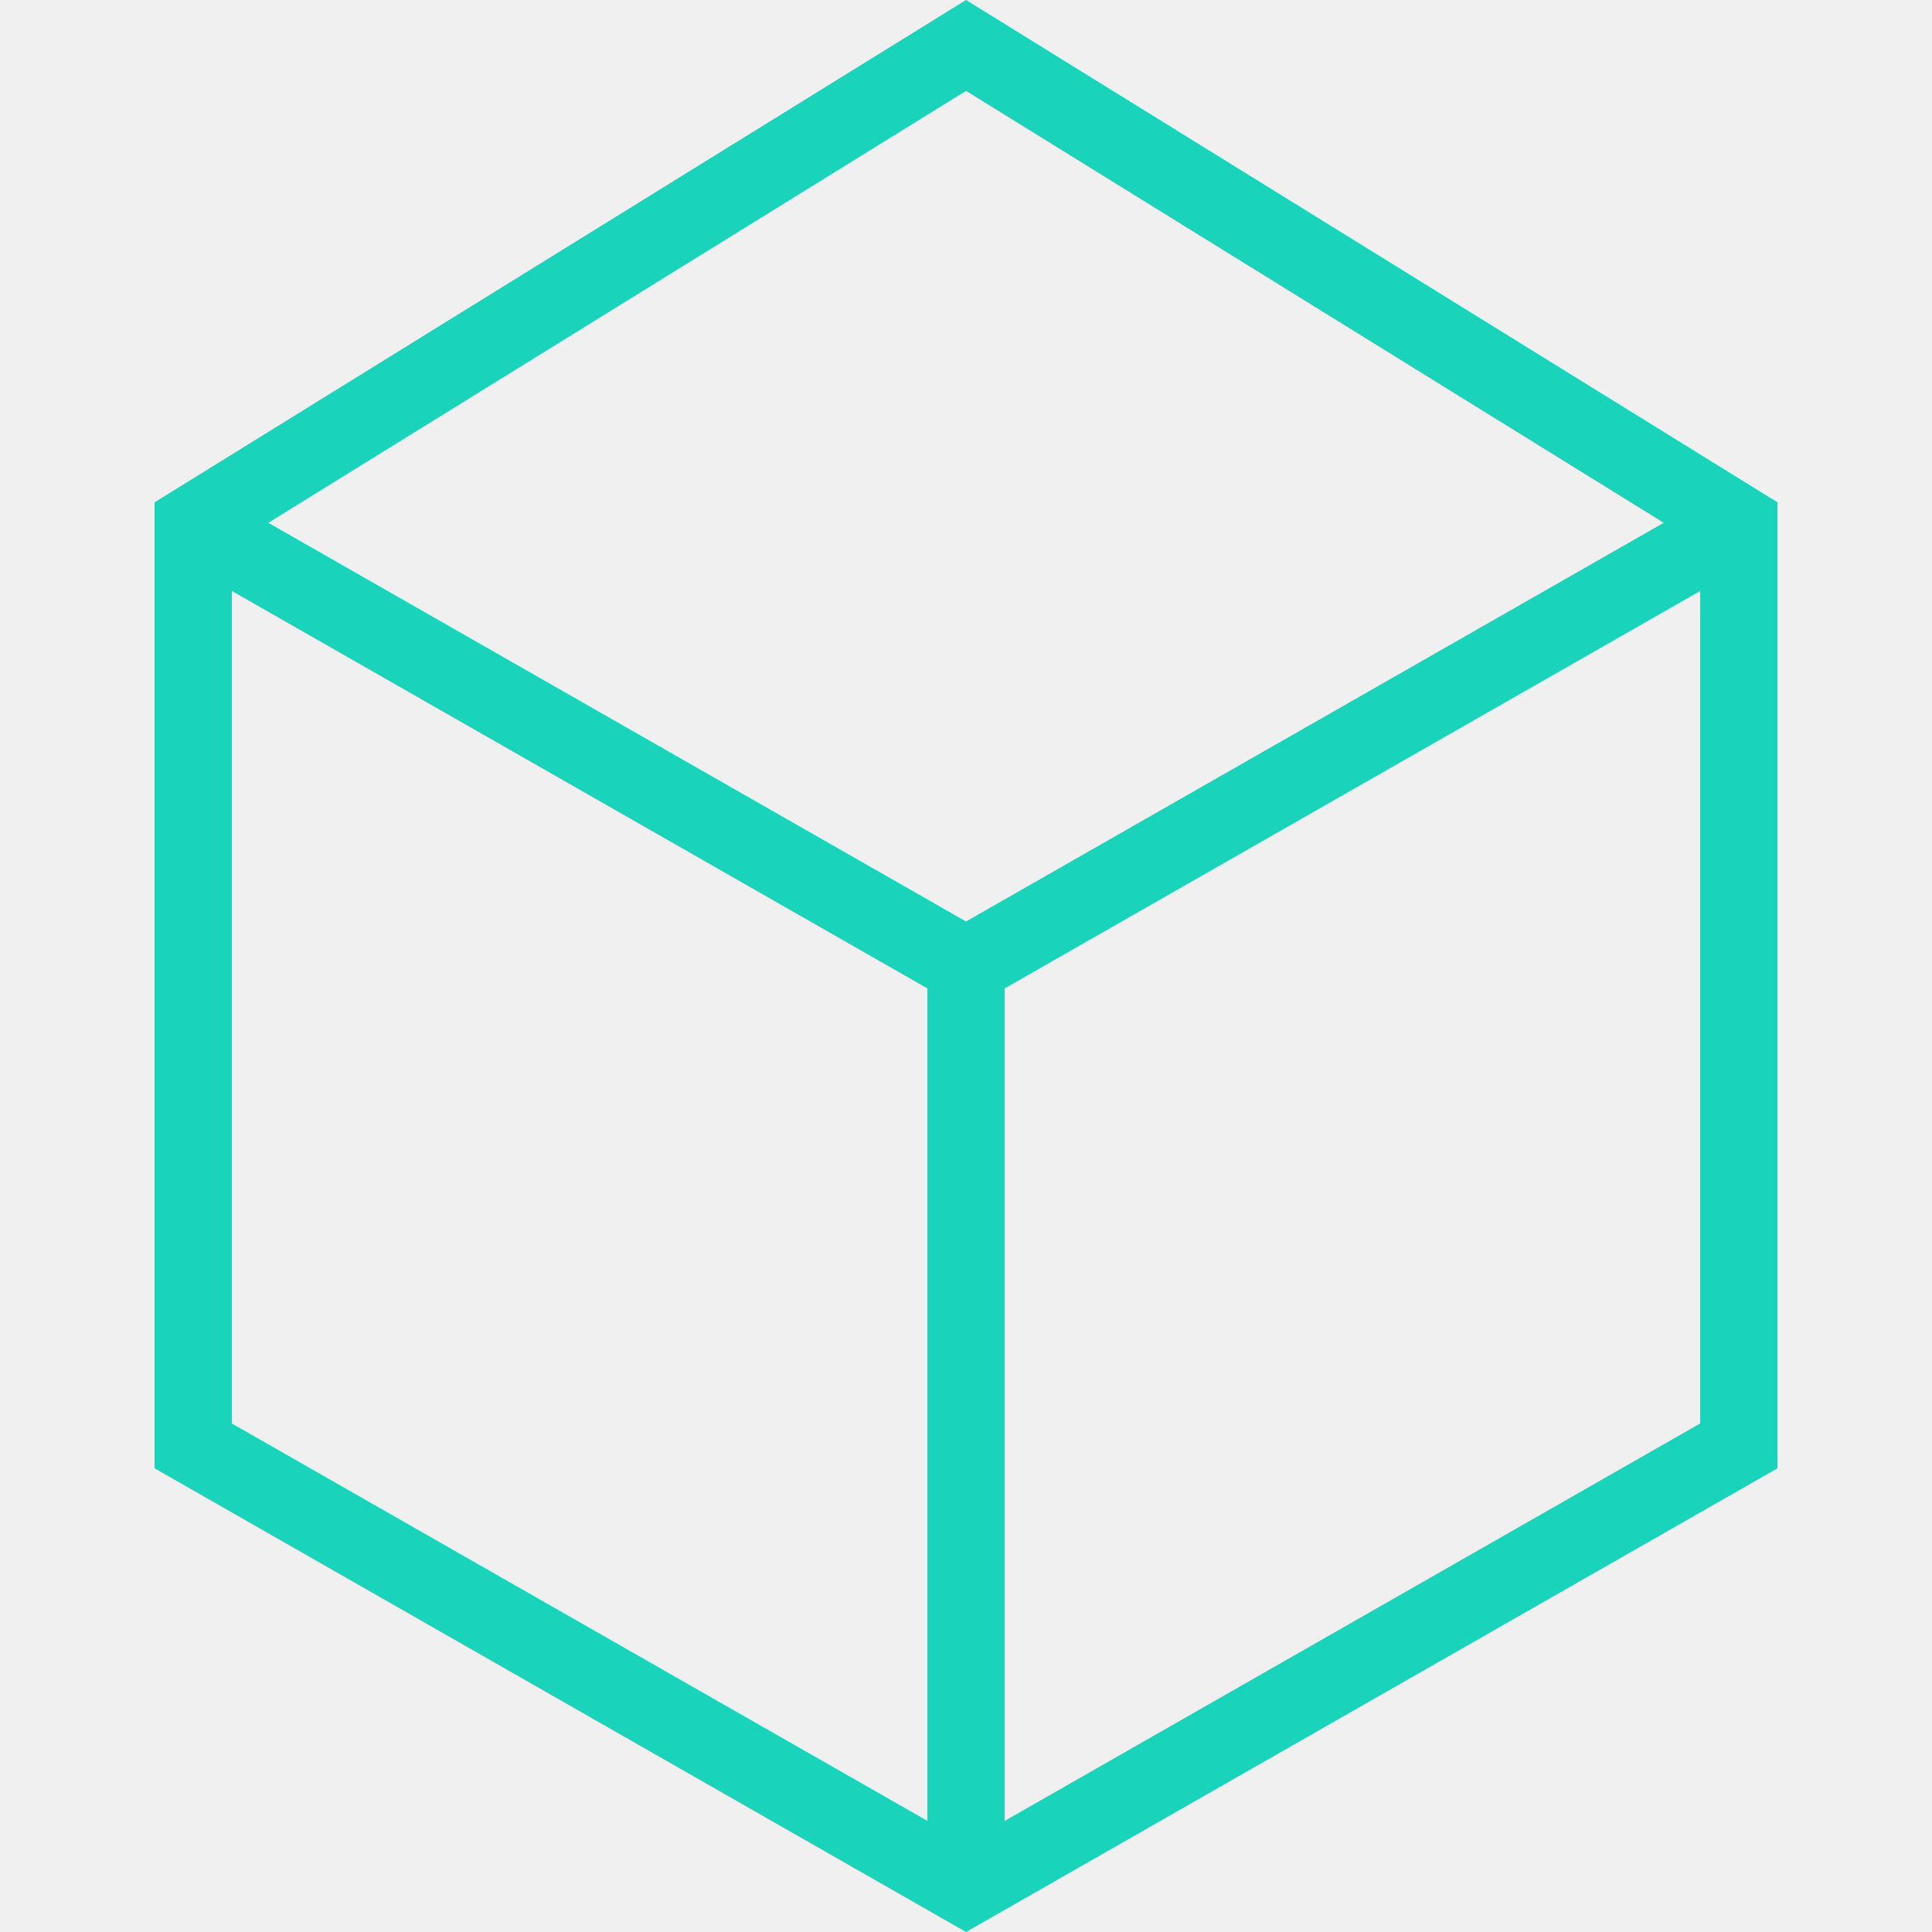
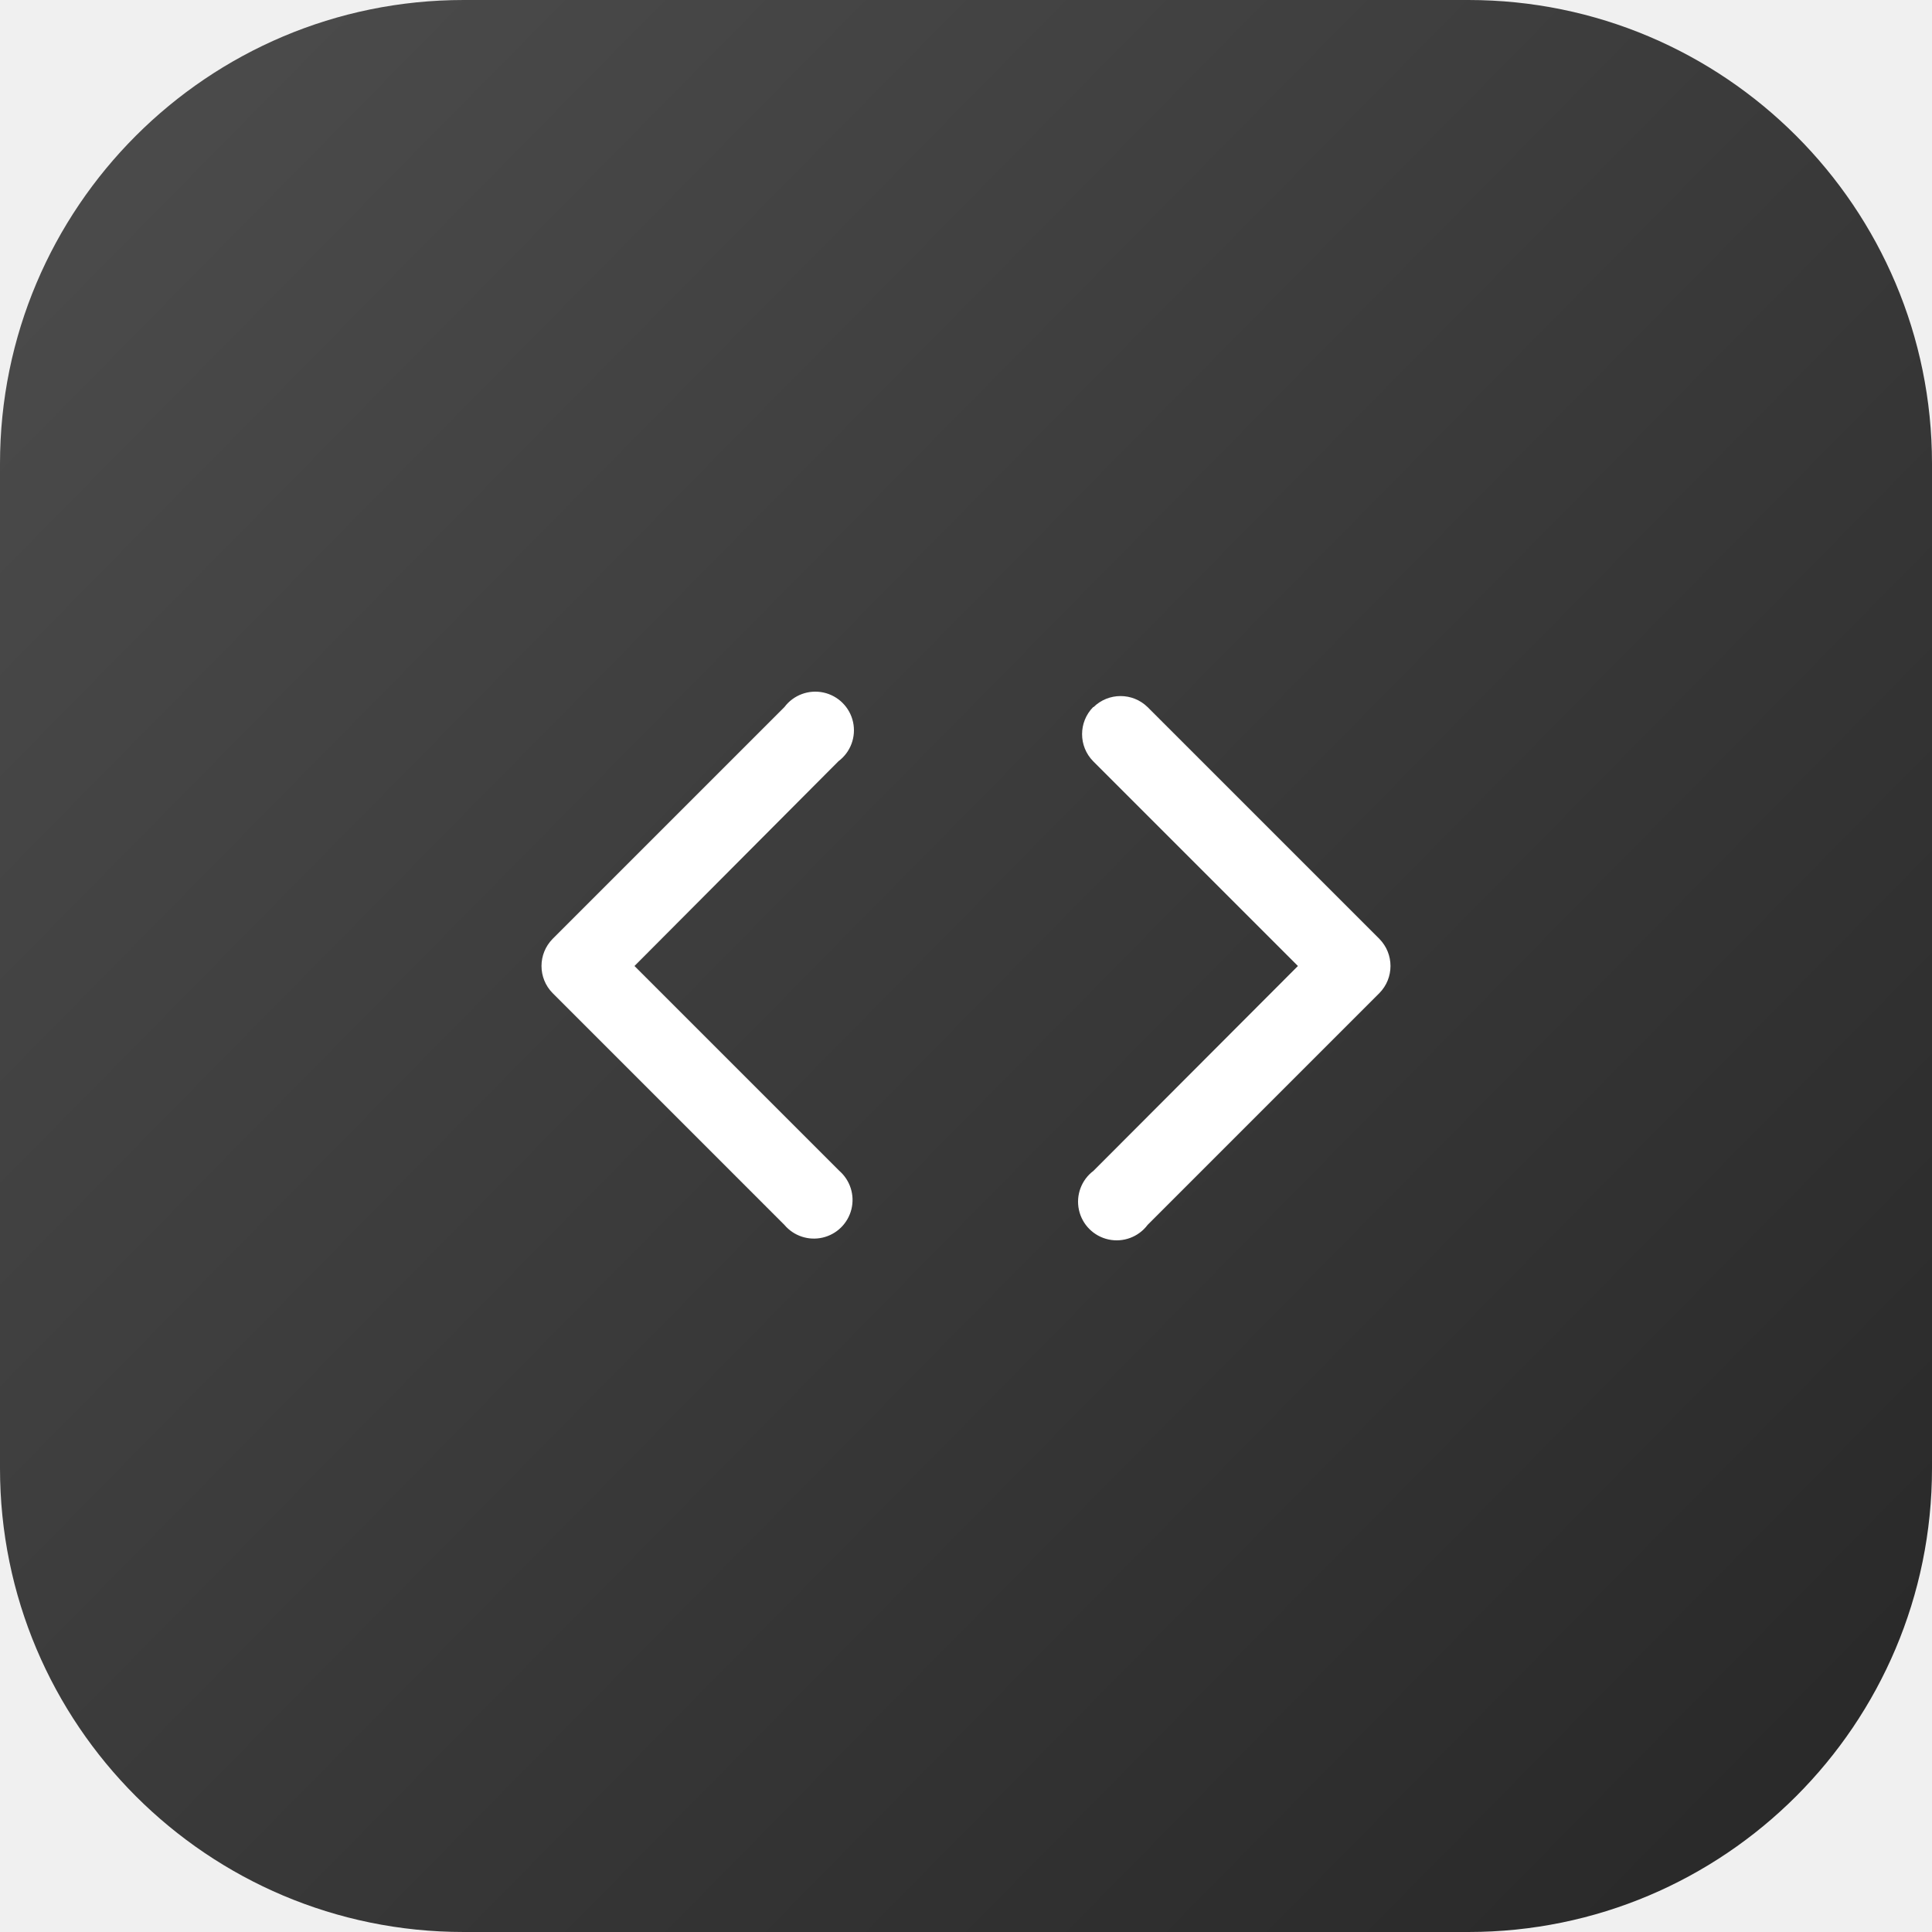
- <svg xmlns="http://www.w3.org/2000/svg" width="50" height="50" viewBox="0 0 50 50">
-   <g clip-path="url(#o_icon_base_icon__a)">
-     <path fill-rule="evenodd" clip-rule="evenodd" d="M4 38V13L25 0l21 13v25L25 50 4 38Zm2-1.16V15.294L24 25.58v21.545L6 36.84Zm20 10.285V25.58l18-10.285v21.544L26 47.125ZM6.943 13.53 25 23.848 43.057 13.53 25 2.352 6.943 13.53Z" fill="#1AD3BB" />
-   </g>
+ <svg xmlns="http://www.w3.org/2000/svg" width="50" height="50" fill="none">
+   <path fill="url(#a)" d="M0 12A12 12 0 0 1 12 0h26a12 12 0 0 1 12 12v26a12 12 0 0 1-12 12H12A12 12 0 0 1 0 38V12Z" />
+   <path fill="#fff" d="M20.3 18.3a1 1 0 1 1 1.4 1.4L16.42 25l5.3 5.3a1 1 0 1 1-1.42 1.4l-6-6a1 1 0 0 1 0-1.4l6-6ZM28.3 18.3a1 1 0 0 1 1.4 0l6 6a1 1 0 0 1 0 1.4l-6 6a1 1 0 1 1-1.4-1.4l5.29-5.3-5.3-5.3a1 1 0 0 1 0-1.4Z" />
  <defs>
-     <clipPath id="o_icon_base_icon__a">
-       <path fill="#fff" d="M0 0h50v50H0z" />
-     </clipPath>
+     <linearGradient id="a" x1="50" x2="0" y1="49.65" y2=".35" gradientUnits="userSpaceOnUse">
+       <stop stop-color="#272727" />
+       <stop offset="1" stop-color="#4D4D4D" />
+     </linearGradient>
  </defs>
</svg>
